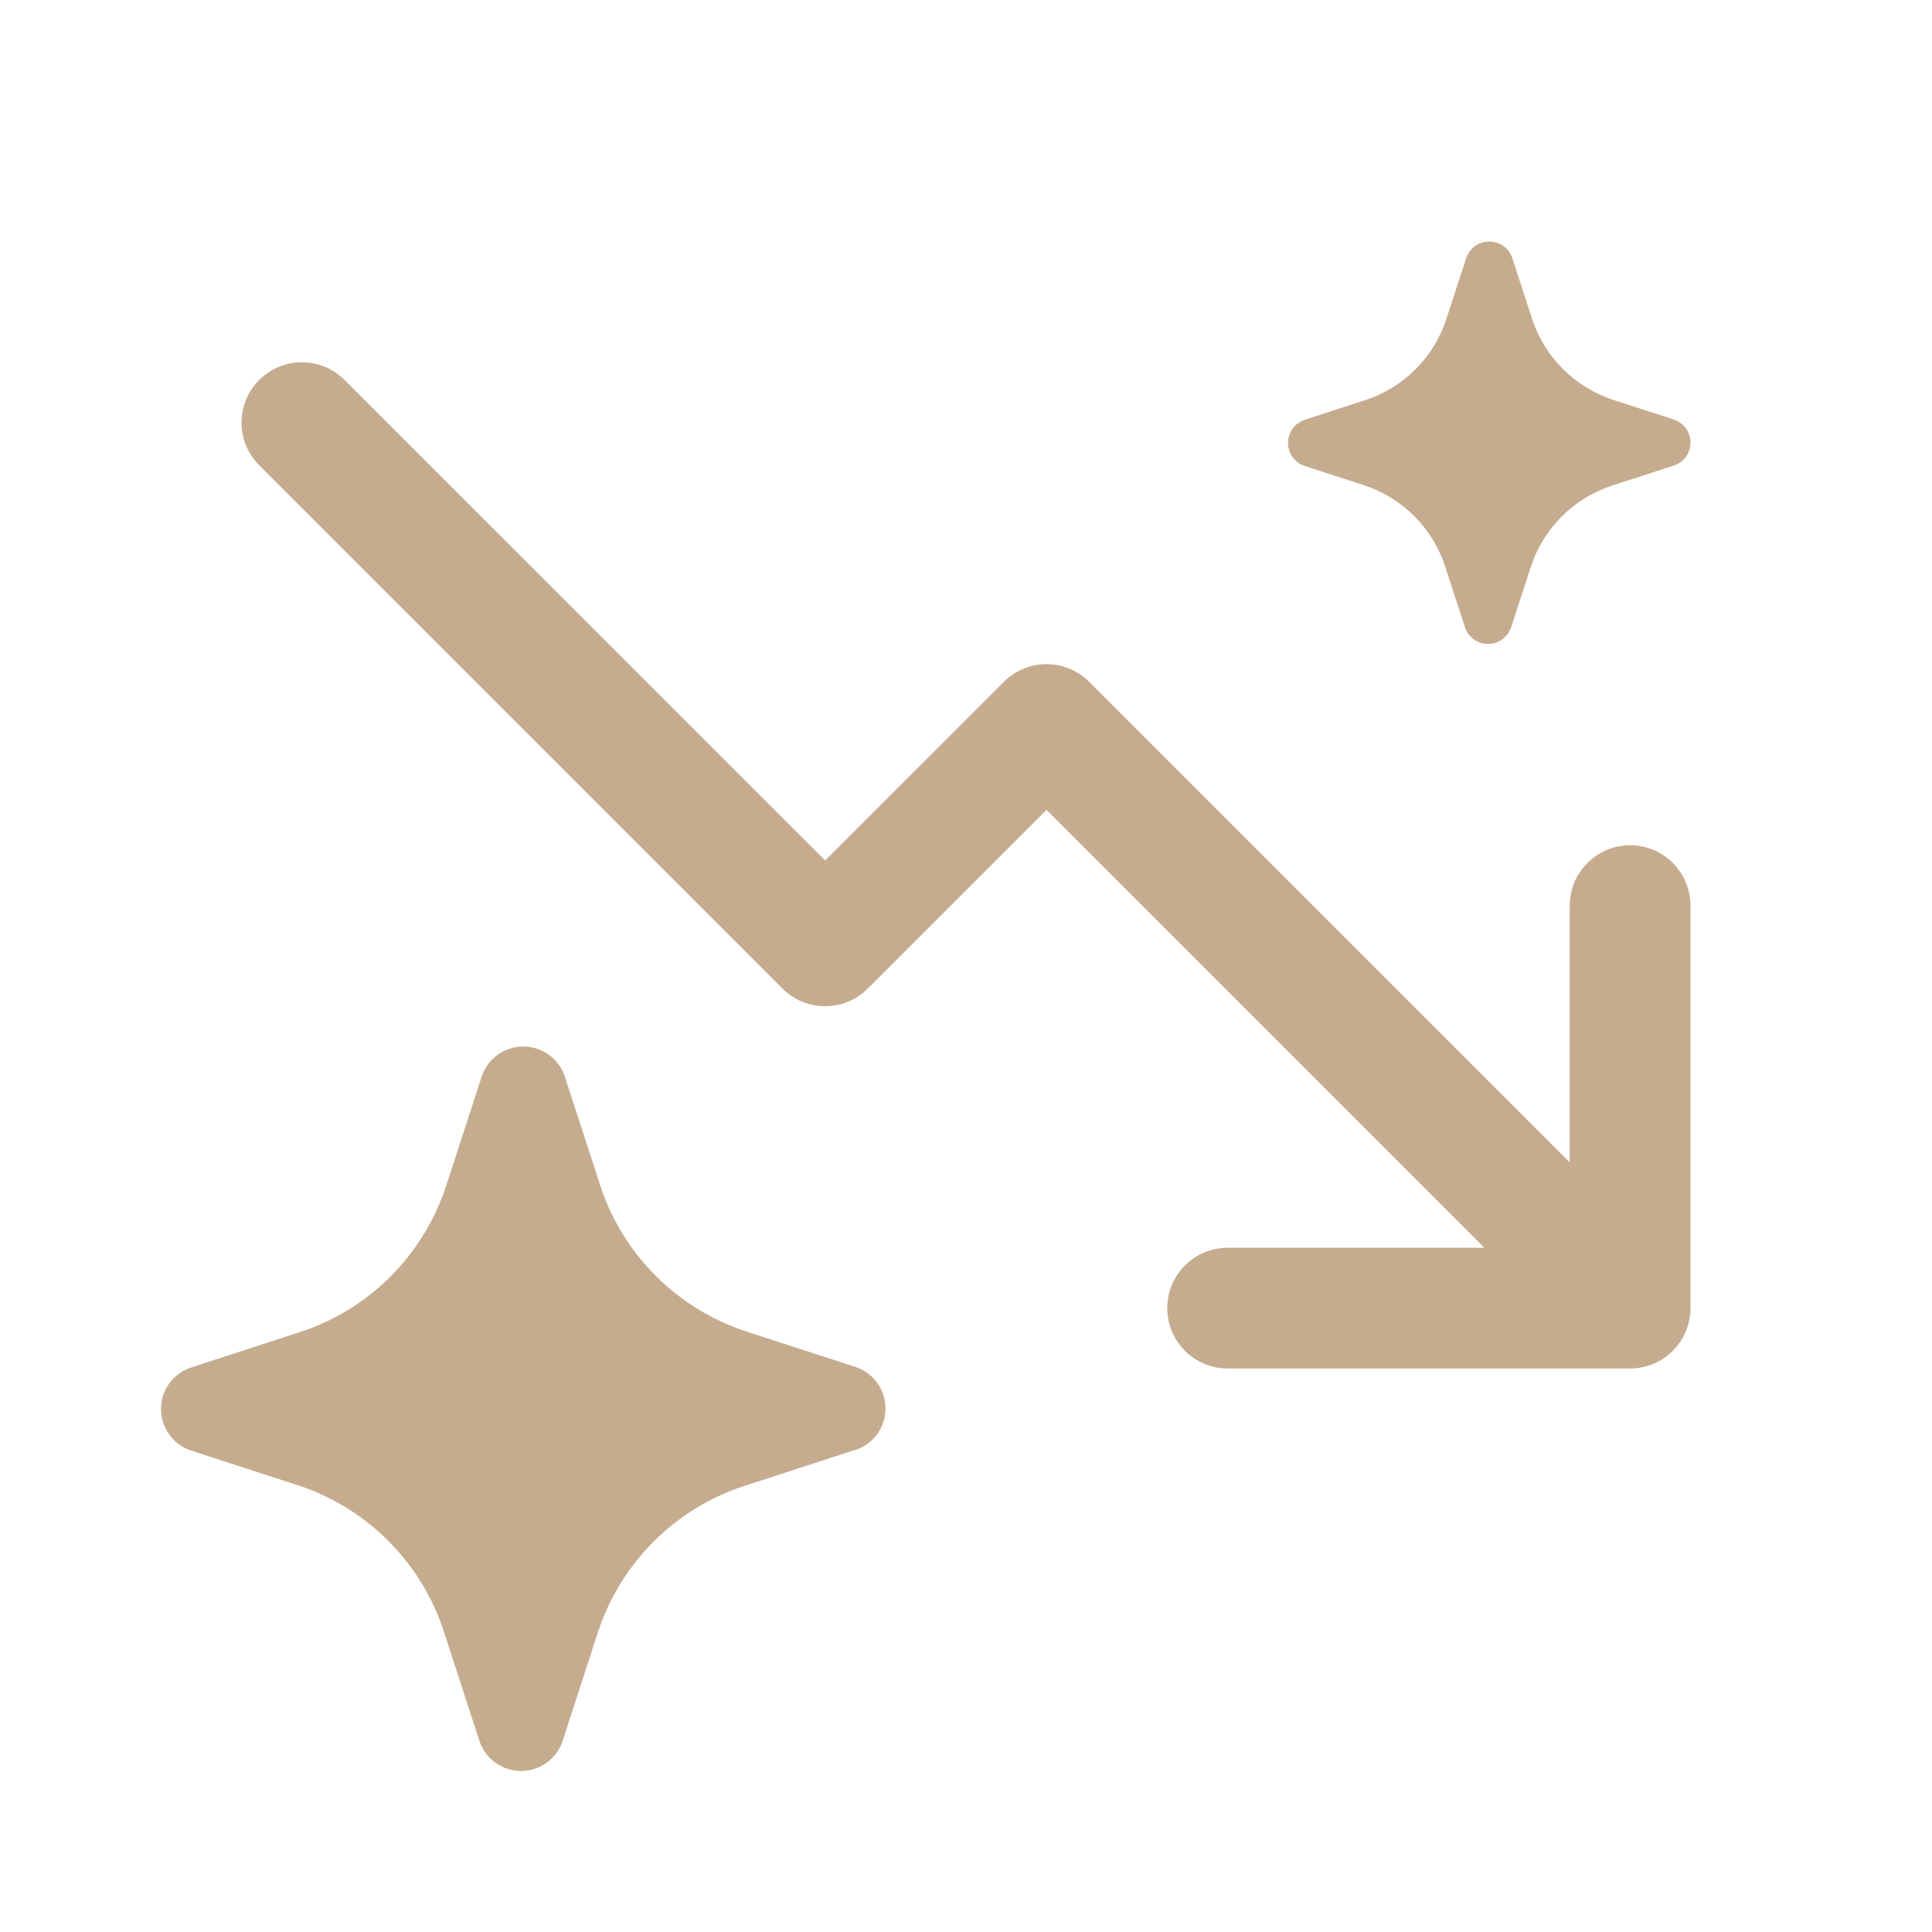
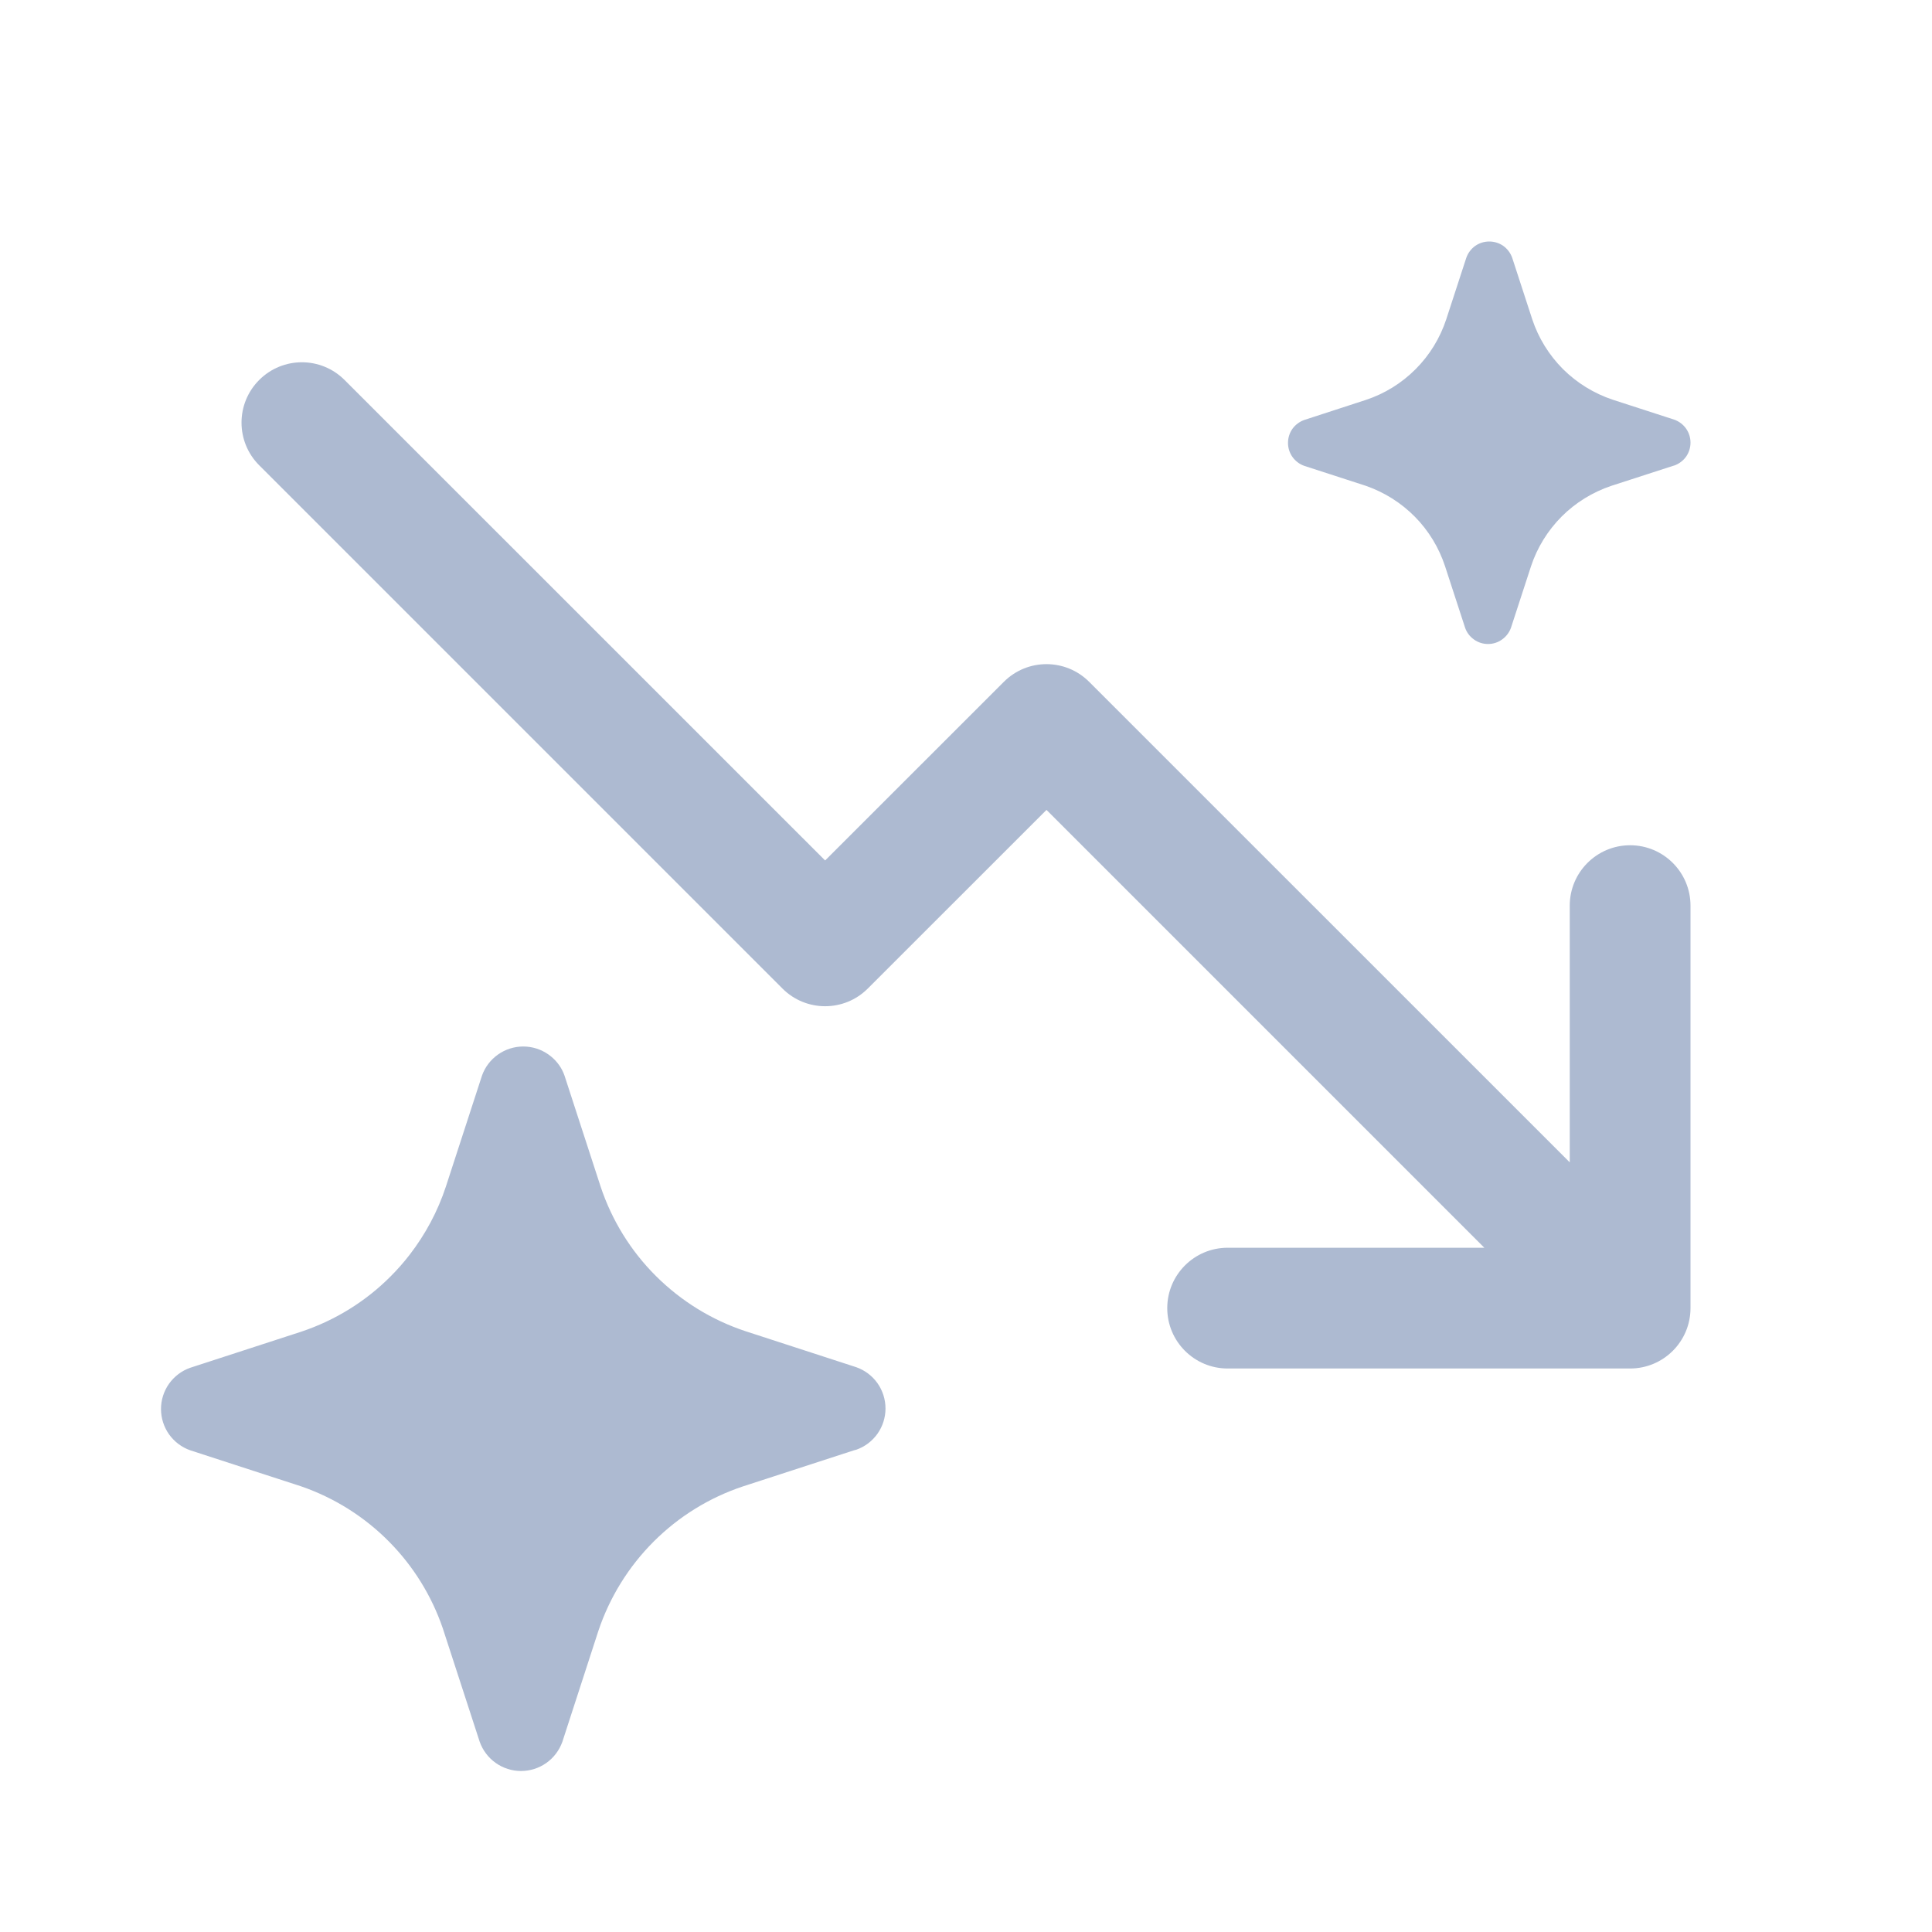
<svg xmlns="http://www.w3.org/2000/svg" width="24" height="24" viewBox="0 0 24 24" fill="none">
-   <path d="M4.854 15.854C4.938 15.77 5.016 15.681 5.088 15.588C5.285 15.333 5.438 15.047 5.539 14.74L5.987 13.363C6.024 13.257 6.094 13.165 6.186 13.1C6.278 13.035 6.387 13 6.5 13C6.613 13 6.722 13.035 6.814 13.1C6.896 13.158 6.961 13.237 7 13.329C7.005 13.34 7.009 13.351 7.013 13.363L7.461 14.74C7.6 15.158 7.835 15.539 8.147 15.85C8.46 16.162 8.84 16.397 9.259 16.536L10.637 16.984C10.743 17.021 10.835 17.091 10.9 17.182C10.965 17.274 11 17.384 11 17.497C11 17.609 10.965 17.719 10.9 17.811C10.835 17.902 10.743 17.972 10.637 18.009L10.609 18.016L9.231 18.464C8.813 18.603 8.432 18.838 8.12 19.15C7.808 19.462 7.573 19.842 7.433 20.26L6.986 21.637C6.948 21.743 6.879 21.835 6.787 21.9C6.695 21.965 6.585 22 6.472 22C6.36 22 6.25 21.965 6.158 21.9C6.066 21.835 5.997 21.743 5.959 21.637L5.511 20.26L5.5 20.226C5.362 19.824 5.136 19.458 4.837 19.155C4.53 18.843 4.155 18.607 3.741 18.464L2.363 18.016C2.257 17.979 2.165 17.909 2.1 17.818C2.035 17.726 2 17.616 2 17.503C2 17.391 2.035 17.281 2.1 17.189C2.165 17.098 2.257 17.028 2.363 16.991L3.741 16.543C4.161 16.403 4.542 16.168 4.854 15.854ZM20.25 17C20.664 17 21 16.664 21 16.25V11.25C21 10.836 20.664 10.5 20.25 10.5C19.836 10.5 19.5 10.836 19.5 11.25V14.439L13.53 8.47C13.237 8.177 12.763 8.177 12.47 8.47L10.25 10.689L4.28 4.72C3.987 4.427 3.513 4.427 3.22 4.72C2.927 5.013 2.927 5.487 3.22 5.78L9.72 12.28C10.013 12.573 10.487 12.573 10.78 12.28L13 10.061L18.439 15.5L15.25 15.5C14.836 15.5 14.5 15.836 14.5 16.25C14.5 16.664 14.836 17 15.25 17L20.25 17ZM20.017 6.035L20.783 5.787L20.798 5.783C20.857 5.762 20.908 5.724 20.945 5.673C20.981 5.622 21 5.561 21 5.498C21 5.436 20.981 5.375 20.945 5.324C20.908 5.272 20.857 5.234 20.798 5.213L20.033 4.965C19.8 4.887 19.589 4.757 19.415 4.584C19.242 4.41 19.111 4.199 19.034 3.966L18.785 3.202C18.764 3.143 18.726 3.092 18.675 3.055C18.624 3.019 18.563 3 18.5 3C18.437 3 18.376 3.019 18.325 3.055C18.274 3.092 18.236 3.143 18.215 3.202L17.966 3.966C17.889 4.2 17.759 4.412 17.585 4.586C17.412 4.76 17.2 4.891 16.967 4.968L16.202 5.217C16.143 5.238 16.092 5.276 16.055 5.327C16.019 5.378 16 5.439 16 5.502C16 5.564 16.019 5.625 16.055 5.676C16.092 5.728 16.143 5.766 16.202 5.787L16.967 6.035C17.197 6.115 17.405 6.246 17.576 6.419C17.747 6.592 17.875 6.803 17.951 7.034L18.2 7.798C18.22 7.857 18.259 7.908 18.31 7.944C18.361 7.981 18.422 8 18.485 8C18.547 8 18.608 7.981 18.659 7.944C18.71 7.908 18.749 7.857 18.77 7.798L19.019 7.034C19.096 6.801 19.227 6.59 19.4 6.416C19.573 6.243 19.785 6.113 20.017 6.035Z" fill="#C6AC8F" />
+   <path d="M4.854 15.854C4.938 15.77 5.016 15.681 5.088 15.588C5.285 15.333 5.438 15.047 5.539 14.74L5.987 13.363C6.024 13.257 6.094 13.165 6.186 13.1C6.278 13.035 6.387 13 6.5 13C6.613 13 6.722 13.035 6.814 13.1C6.896 13.158 6.961 13.237 7 13.329C7.005 13.34 7.009 13.351 7.013 13.363L7.461 14.74C7.6 15.158 7.835 15.539 8.147 15.85C8.46 16.162 8.84 16.397 9.259 16.536L10.637 16.984C10.743 17.021 10.835 17.091 10.9 17.182C10.965 17.274 11 17.384 11 17.497C11 17.609 10.965 17.719 10.9 17.811C10.835 17.902 10.743 17.972 10.637 18.009L10.609 18.016L9.231 18.464C8.813 18.603 8.432 18.838 8.12 19.15C7.808 19.462 7.573 19.842 7.433 20.26L6.986 21.637C6.948 21.743 6.879 21.835 6.787 21.9C6.695 21.965 6.585 22 6.472 22C6.36 22 6.25 21.965 6.158 21.9C6.066 21.835 5.997 21.743 5.959 21.637L5.511 20.26L5.5 20.226C5.362 19.824 5.136 19.458 4.837 19.155C4.53 18.843 4.155 18.607 3.741 18.464L2.363 18.016C2.257 17.979 2.165 17.909 2.1 17.818C2.035 17.726 2 17.616 2 17.503C2 17.391 2.035 17.281 2.1 17.189C2.165 17.098 2.257 17.028 2.363 16.991L3.741 16.543C4.161 16.403 4.542 16.168 4.854 15.854ZM20.25 17C20.664 17 21 16.664 21 16.25V11.25C21 10.836 20.664 10.5 20.25 10.5C19.836 10.5 19.5 10.836 19.5 11.25V14.439L13.53 8.47C13.237 8.177 12.763 8.177 12.47 8.47L10.25 10.689L4.28 4.72C3.987 4.427 3.513 4.427 3.22 4.72C2.927 5.013 2.927 5.487 3.22 5.78L9.72 12.28C10.013 12.573 10.487 12.573 10.78 12.28L13 10.061L18.439 15.5L15.25 15.5C14.836 15.5 14.5 15.836 14.5 16.25C14.5 16.664 14.836 17 15.25 17L20.25 17ZM20.017 6.035L20.783 5.787L20.798 5.783C20.857 5.762 20.908 5.724 20.945 5.673C20.981 5.622 21 5.561 21 5.498C21 5.436 20.981 5.375 20.945 5.324C20.908 5.272 20.857 5.234 20.798 5.213L20.033 4.965C19.8 4.887 19.589 4.757 19.415 4.584C19.242 4.41 19.111 4.199 19.034 3.966L18.785 3.202C18.764 3.143 18.726 3.092 18.675 3.055C18.624 3.019 18.563 3 18.5 3C18.437 3 18.376 3.019 18.325 3.055C18.274 3.092 18.236 3.143 18.215 3.202L17.966 3.966C17.889 4.2 17.759 4.412 17.585 4.586C17.412 4.76 17.2 4.891 16.967 4.968L16.202 5.217C16.143 5.238 16.092 5.276 16.055 5.327C16.019 5.378 16 5.439 16 5.502C16 5.564 16.019 5.625 16.055 5.676C16.092 5.728 16.143 5.766 16.202 5.787L16.967 6.035C17.197 6.115 17.405 6.246 17.576 6.419C17.747 6.592 17.875 6.803 17.951 7.034L18.2 7.798C18.22 7.857 18.259 7.908 18.31 7.944C18.361 7.981 18.422 8 18.485 8C18.547 8 18.608 7.981 18.659 7.944C18.71 7.908 18.749 7.857 18.77 7.798L19.019 7.034C19.096 6.801 19.227 6.59 19.4 6.416C19.573 6.243 19.785 6.113 20.017 6.035Z" fill="#ADBAD1" />
</svg>
